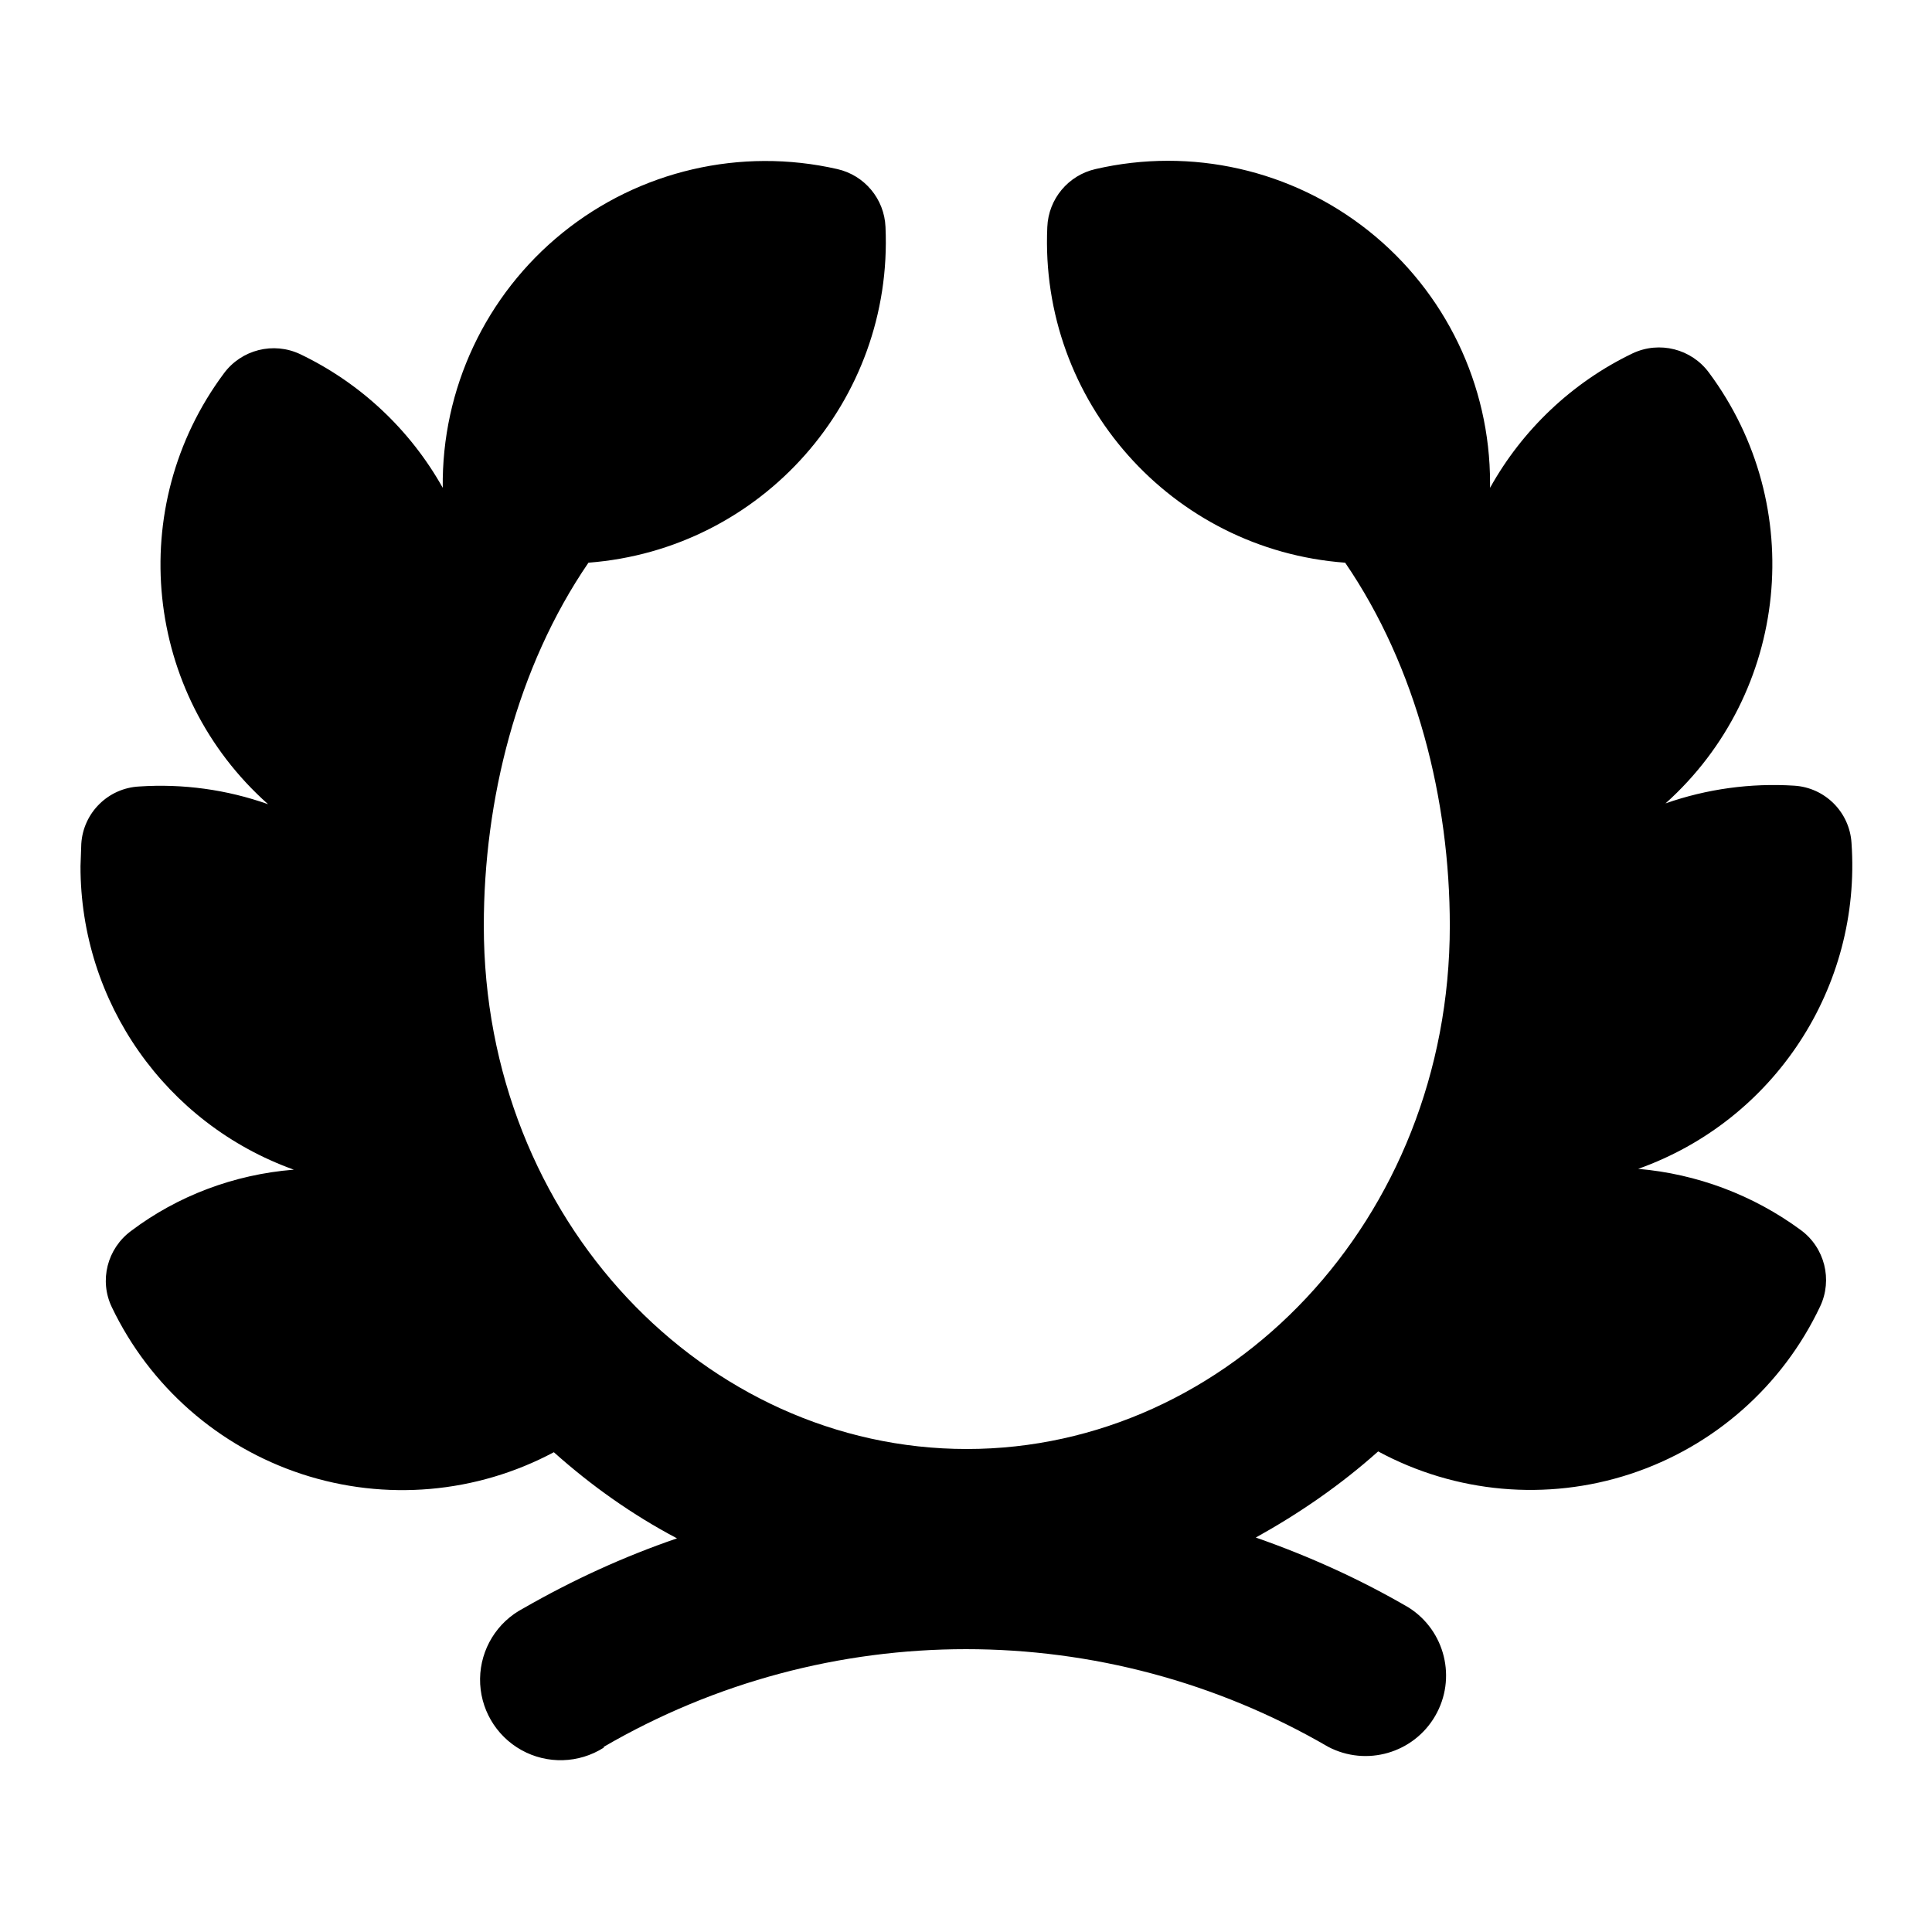
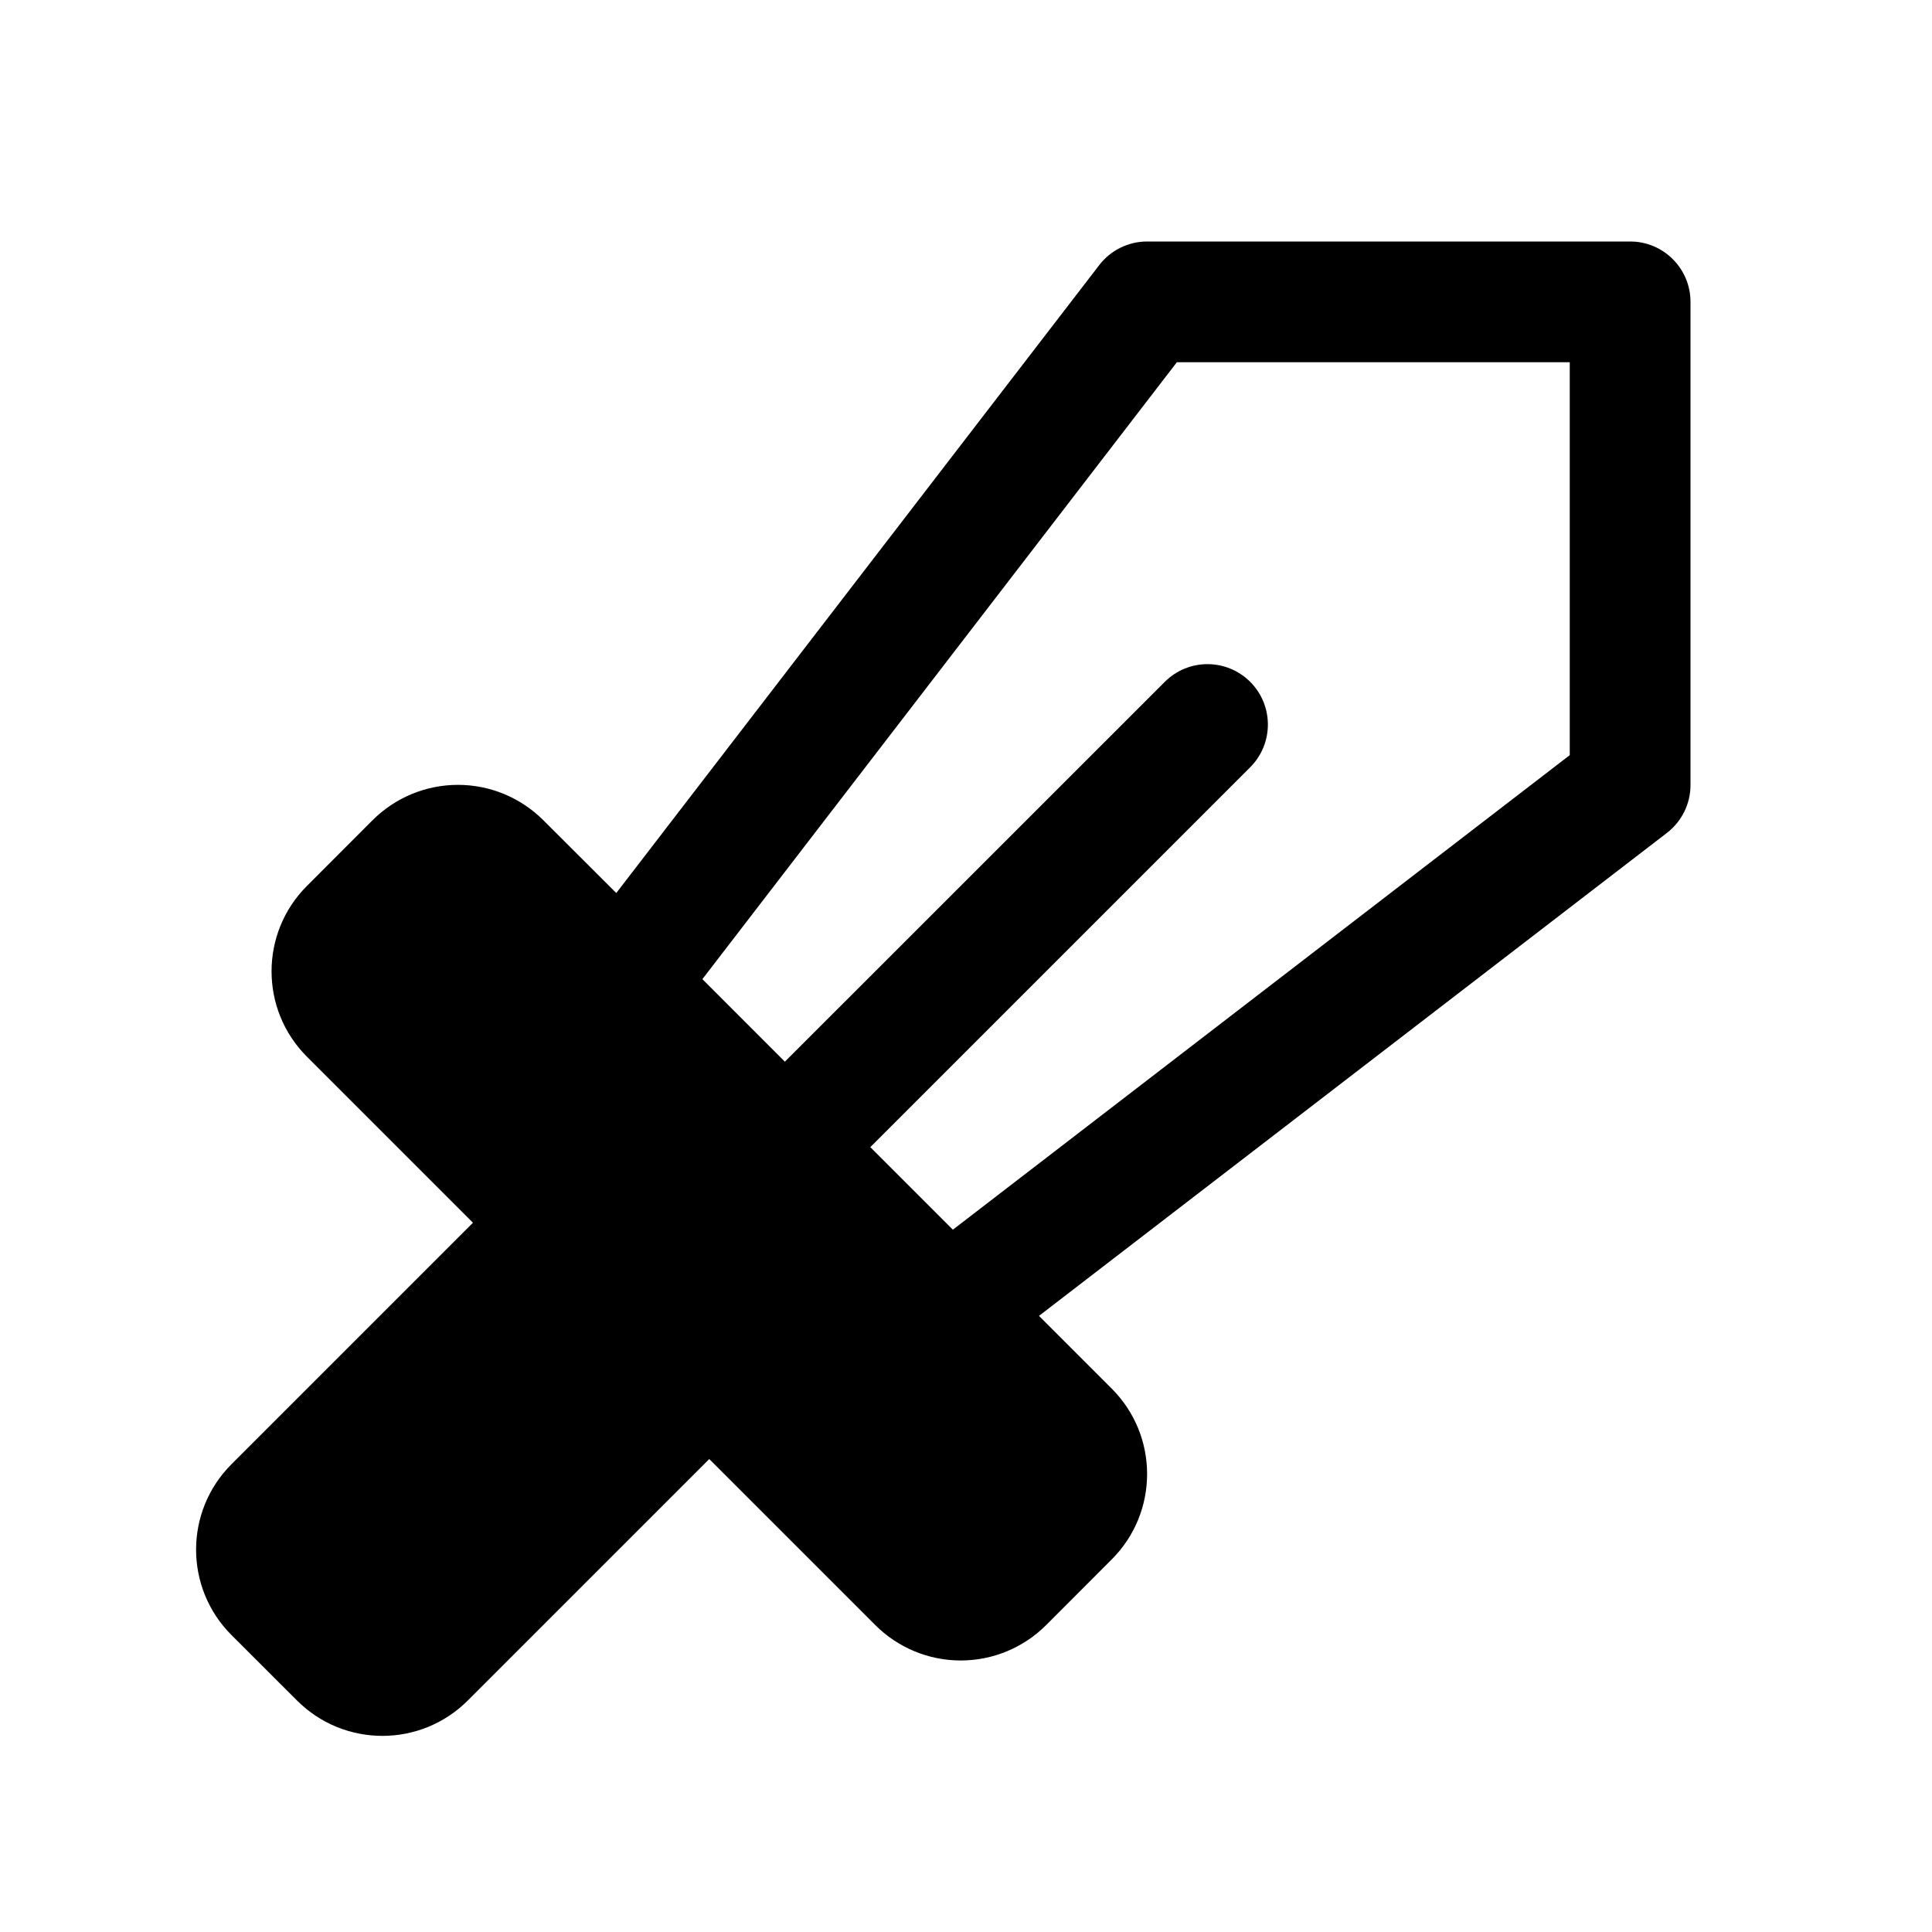
- <svg xmlns="http://www.w3.org/2000/svg" fill="none" viewBox="0 0 24 24">
-   <path fill="currentColor" d="M7.5 21.7a8.95 8.95 0 0 1 9 0 1 1 0 0 0 1-1.73c-.6-.35-1.24-.64-1.9-.87.54-.3 1.05-.65 1.52-1.07a3.98 3.98 0 0 0 5.49-1.8.77.77 0 0 0-.24-.95 3.98 3.98 0 0 0-2.02-.76A4 4 0 0 0 23 10.47a.76.76 0 0 0-.71-.71 4.06 4.06 0 0 0-1.6.22 3.99 3.99 0 0 0 .54-5.35.77.77 0 0 0-.95-.24c-.75.36-1.37.95-1.77 1.67V6a4 4 0 0 0-4.9-3.9.77.77 0 0 0-.6.72 4 4 0 0 0 3.7 4.17c.89 1.3 1.3 2.95 1.3 4.51 0 3.66-2.75 6.5-6 6.5s-6-2.84-6-6.5c0-1.56.41-3.21 1.3-4.51A4 4 0 0 0 11 2.82a.77.77 0 0 0-.6-.72 4.01 4.01 0 0 0-4.9 3.96A4.02 4.02 0 0 0 3.73 4.4a.77.77 0 0 0-.95.24 3.98 3.98 0 0 0 .55 5.35 4 4 0 0 0-1.6-.22.76.76 0 0 0-.72.71l-.01.28a4 4 0 0 0 2.65 3.77c-.75.06-1.45.33-2.02.76-.3.22-.4.62-.24.95a4 4 0 0 0 5.49 1.8c.47.42.98.78 1.53 1.07-.67.23-1.3.52-1.91.87a1 1 0 1 0 1 1.73Z" />
+ <svg xmlns="http://www.w3.org/2000/svg" viewBox="0 0 256 256" fill="currentColor">
+   <path d="M216,32H152a8,8,0,0,0-6.34,3.12l-64,83.21L72,108.69a16,16,0,0,0-22.64,0l-8.69,8.7a16,16,0,0,0,0,22.63l22,22-32,32a16,16,0,0,0,0,22.63l8.69,8.68a16,16,0,0,0,22.62,0l32-32,22,22a16,16,0,0,0,22.64,0l8.69-8.7a16,16,0,0,0,0-22.63l-9.64-9.64,83.21-64A8,8,0,0,0,224,104V40A8,8,0,0,0,216,32Zm-8,68.06-81.74,62.88L115.32,152l50.34-50.34a8,8,0,0,0-11.32-11.31L104,140.68,93.07,129.74,155.94,48H208Z" />
</svg>
